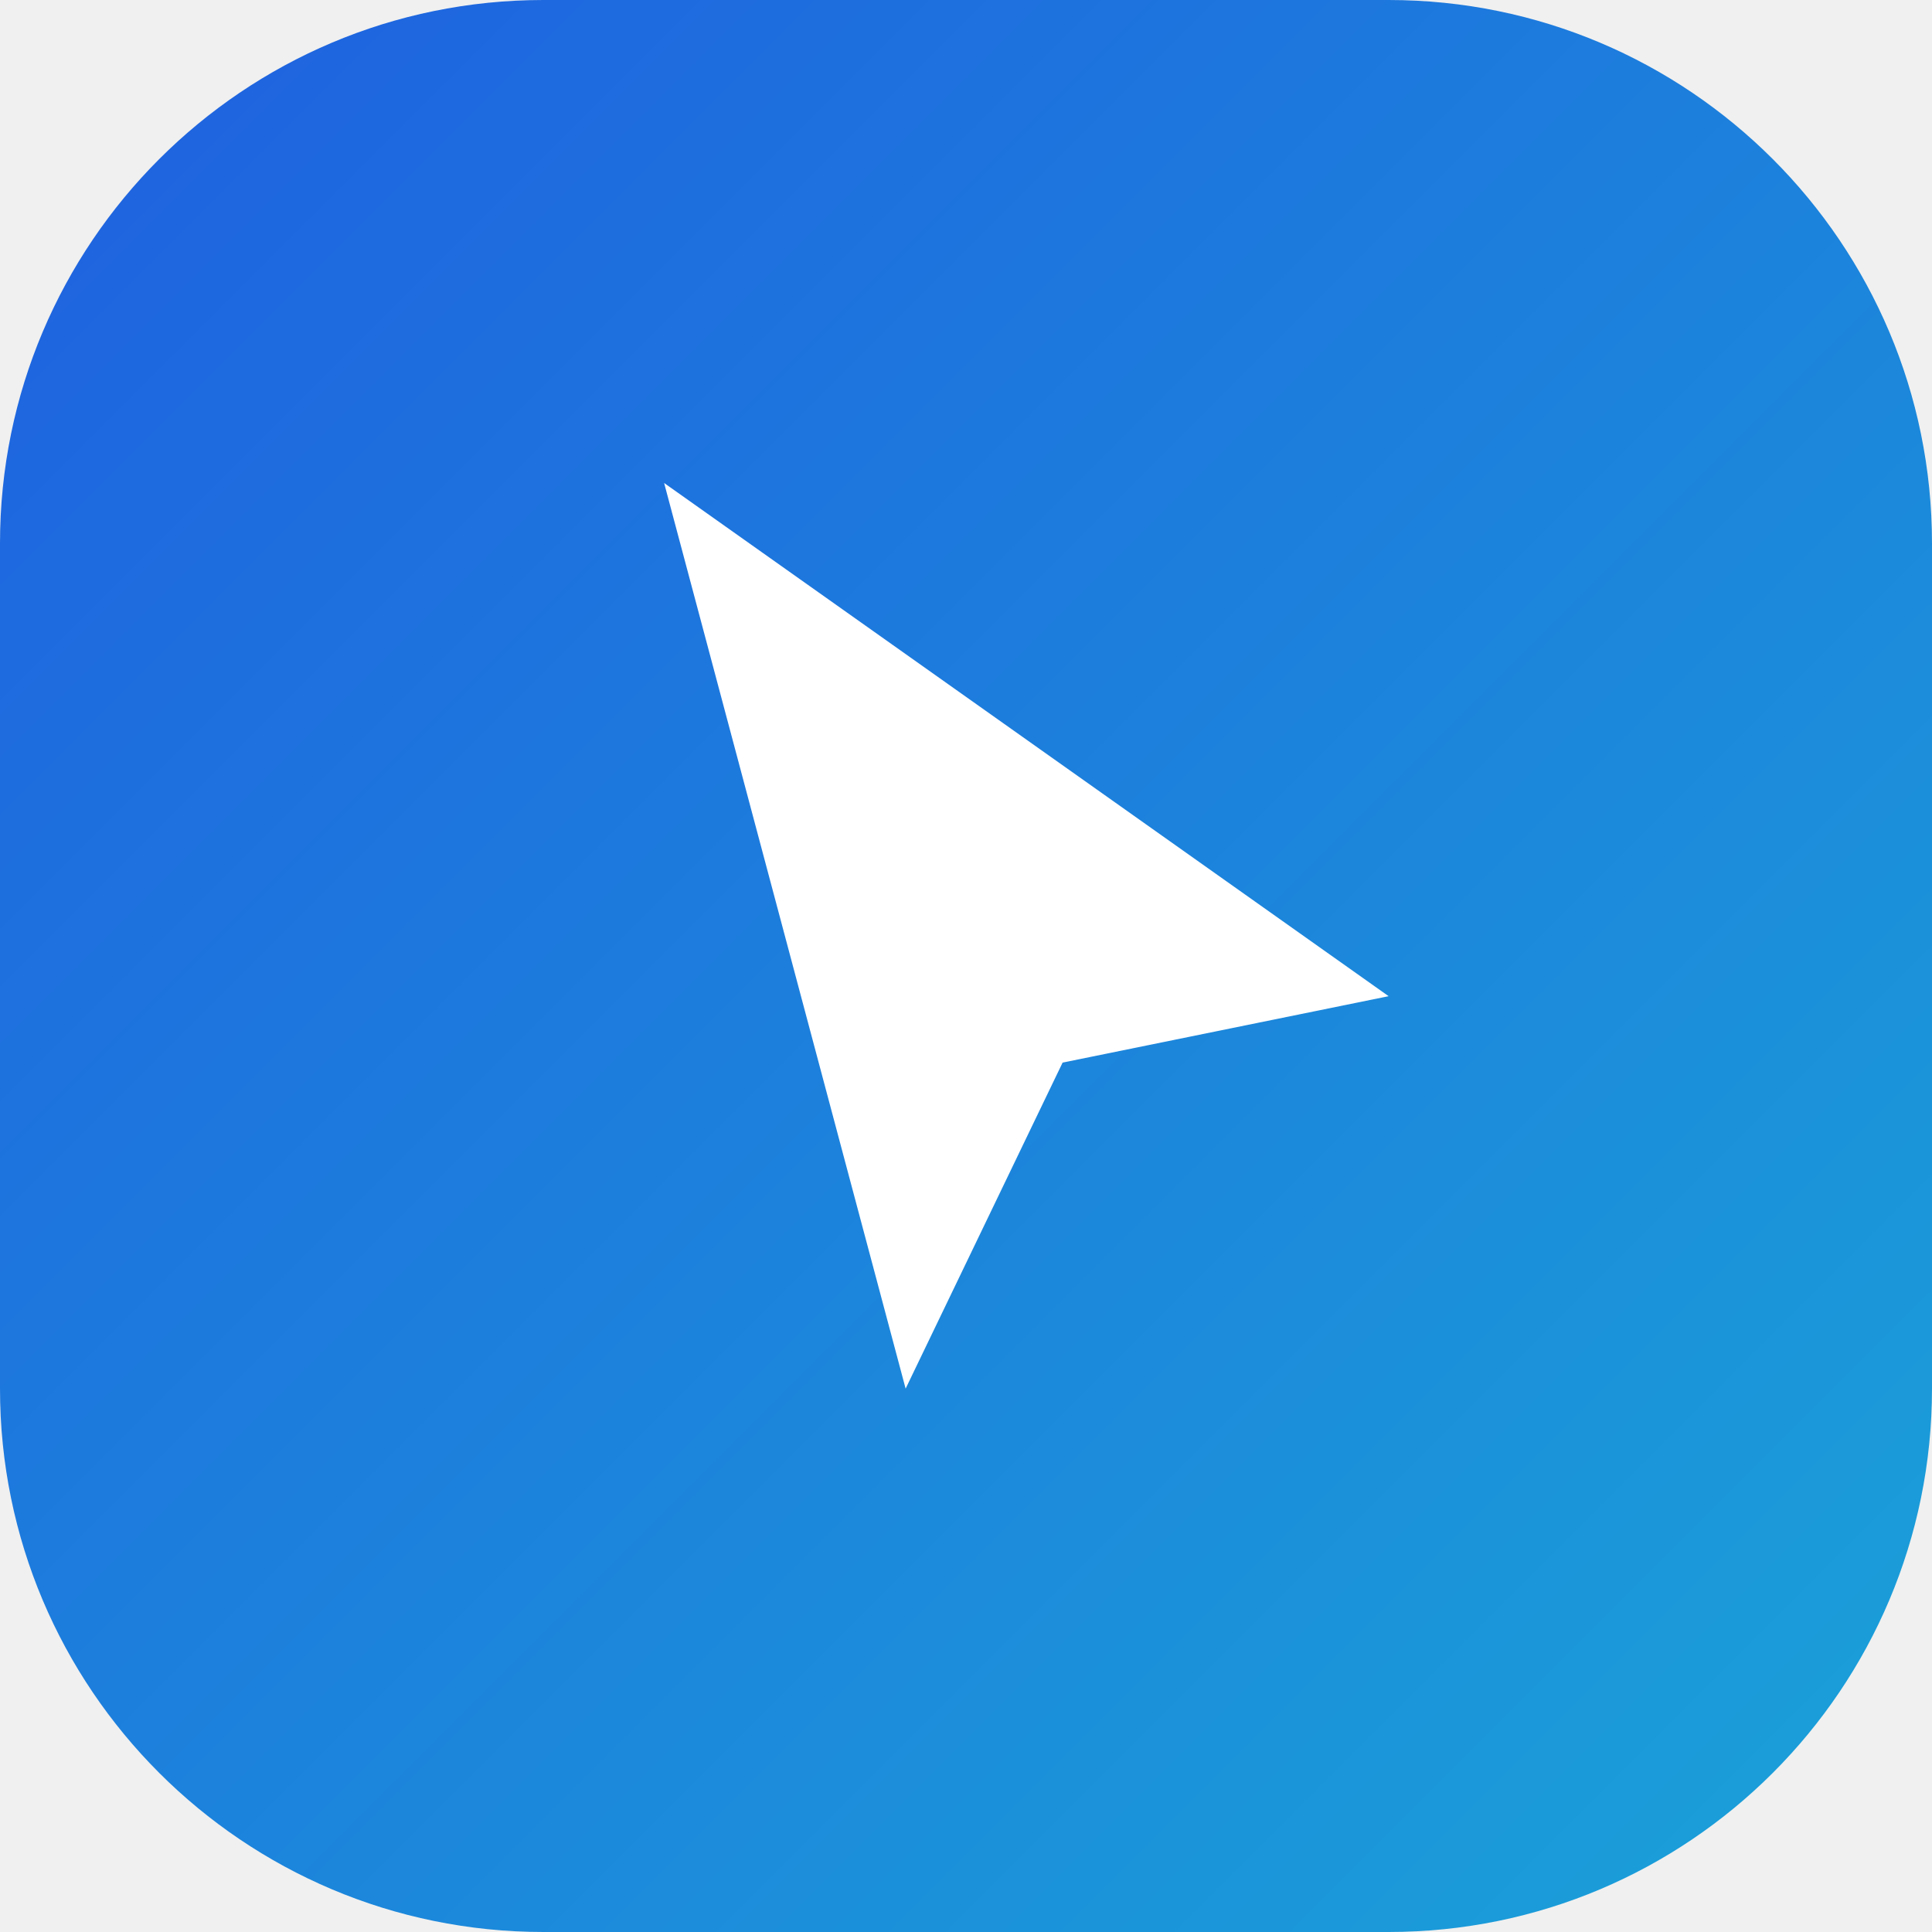
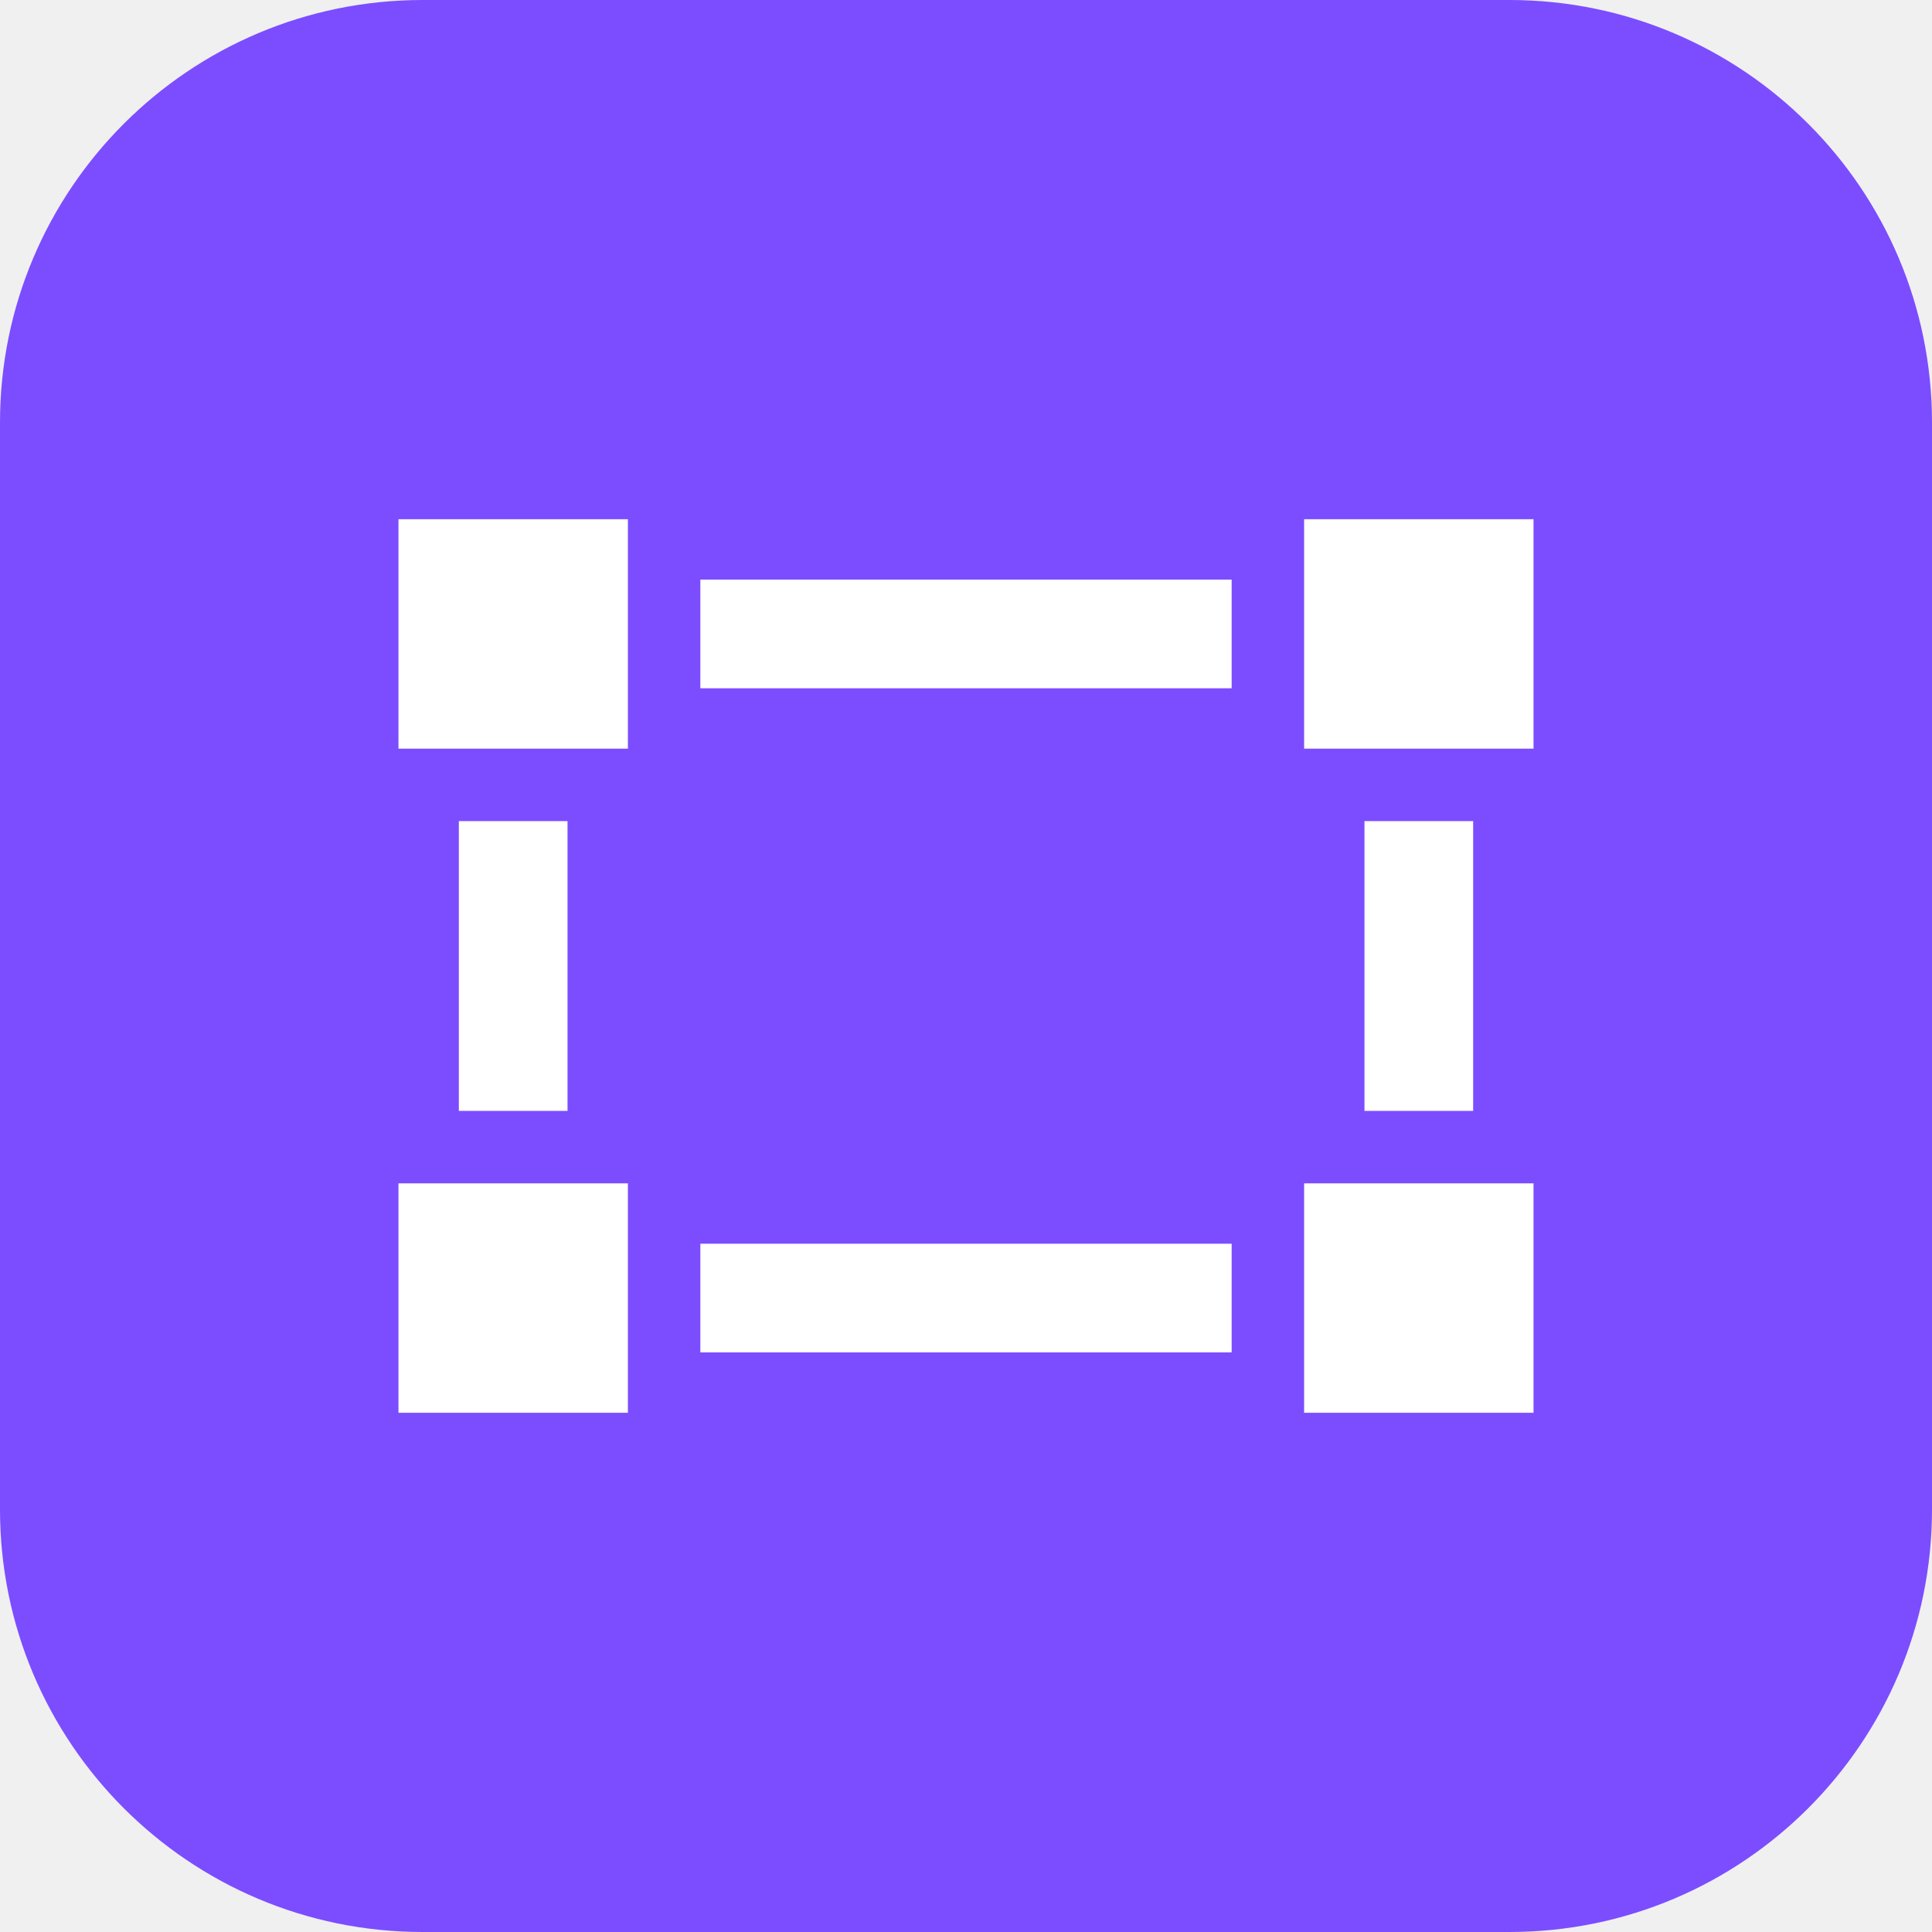
<svg xmlns="http://www.w3.org/2000/svg" viewBox="0 0 32 32">
-   <defs>
-     <linearGradient id="g" x1="0" y1="0" x2="1" y2="1">
-       <stop offset="0" stop-color="#1f5fe0" />
-       <stop offset="1" stop-color="#1aa3d8" />
-     </linearGradient>
-   </defs>
-   <rect width="32" height="32" rx="9" fill="url(#g)" />
-   <path d="M11 8l12 8.5-5.4 1.1L15 23z" fill="#fff" />
+   <rect width="32" height="32" rx="7" fill="#7b4dff" />
+   <rect x="8.5" y="10.5" width="15" height="11" fill="none" stroke="#fff" stroke-width="1.8" />
+   <g fill="#fff" stroke="#7b4dff" stroke-width="1.2">
+     <rect x="6" y="8" width="5" height="5" />
+     <rect x="21" y="8" width="5" height="5" />
+     <rect x="6" y="19" width="5" height="5" />
+     <rect x="21" y="19" width="5" height="5" />
+   </g>
</svg>
